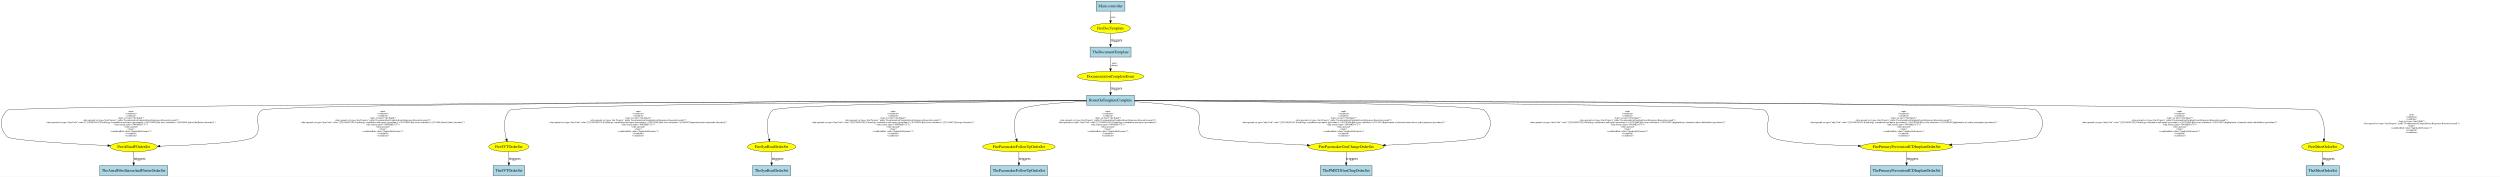
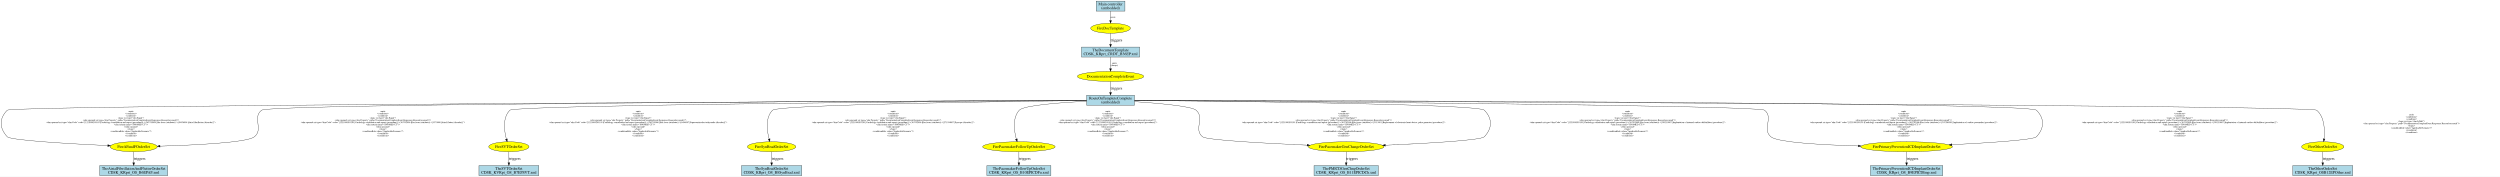
<svg xmlns="http://www.w3.org/2000/svg" width="9029pt" height="638pt" viewBox="0.00 0.00 9028.80 638.00">
  <g id="graph0" class="graph" transform="scale(1 1) rotate(0) translate(4 634)">
    <polygon fill="#ffffff" stroke="transparent" points="-4,4 -4,-634 9024.803,-634 9024.803,4 -4,4" />
    <g id="node1" class="node">
      <polygon fill="#add8e6" stroke="#000000" points="4058.734,-630 3954.786,-630 3954.786,-594 4058.734,-594 4058.734,-630" />
-       <text text-anchor="middle" x="4006.76" y="-607.8" font-family="Times,serif" font-size="14.00" fill="#000000">Main controller</text>
+       <text text-anchor="middle" x="4006.76" y="-614.8" font-family="Times,serif" font-size="14.00" fill="#000000">Main controller</text>
+       <text text-anchor="middle" x="4006.76" y="-600.8" font-family="Times,serif" font-size="14.00" fill="#000000">(embedded)</text>
    </g>
    <g id="node11" class="node">
      <ellipse fill="#ffff00" stroke="#000000" cx="4006.76" cy="-532" rx="71.72" ry="18" />
      <text text-anchor="middle" x="4006.76" y="-527.8" font-family="Times,serif" font-size="14.00" fill="#000000">FireDocTemplate</text>
    </g>
    <g id="edge1" class="edge">
      <path fill="none" stroke="#000000" d="M4006.76,-593.847C4006.76,-583.925 4006.76,-571.417 4006.76,-560.249" />
      <polygon fill="#000000" stroke="#000000" points="4010.26,-560.081 4006.76,-550.081 4003.26,-560.081 4010.26,-560.081" />
      <text text-anchor="middle" x="4015.426" y="-569.6" font-family="Times,serif" font-size="8.00" fill="#000000">emits</text>
    </g>
    <g id="node2" class="node">
-       <polygon fill="#add8e6" stroke="#000000" points="4080.728,-464 3932.792,-464 3932.792,-428 4080.728,-428 4080.728,-464" />
-       <text text-anchor="middle" x="4006.76" y="-441.8" font-family="Times,serif" font-size="14.00" fill="#000000">TheDocumentTemplate</text>
+       <polygon fill="#add8e6" stroke="#000000" points="4111.846,-464 3901.674,-464 3901.674,-428 4111.846,-428 4111.846,-464" />
+       <text text-anchor="middle" x="4006.76" y="-448.8" font-family="Times,serif" font-size="14.00" fill="#000000">TheDocumentTemplate</text>
+       <text text-anchor="middle" x="4006.76" y="-434.8" font-family="Times,serif" font-size="14.00" fill="#000000">CDSK_KRprt_CRDT_B36EP.xml</text>
    </g>
    <g id="node12" class="node">
      <ellipse fill="#ffff00" stroke="#000000" cx="4006.76" cy="-358" rx="119.78" ry="18" />
      <text text-anchor="middle" x="4006.76" y="-353.8" font-family="Times,serif" font-size="14.00" fill="#000000">DocumentationCompleteEvent</text>
    </g>
    <g id="edge2" class="edge">
      <path fill="none" stroke="#000000" d="M4006.76,-427.766C4006.76,-415.849 4006.76,-400.038 4006.76,-386.482" />
      <polygon fill="#000000" stroke="#000000" points="4010.26,-386.21 4006.76,-376.21 4003.26,-386.21 4010.26,-386.21" />
      <text text-anchor="middle" x="4020.531" y="-403.6" font-family="Times,serif" font-size="8.00" fill="#000000">emits</text>
      <text text-anchor="middle" x="4020.531" y="-395.6" font-family="Times,serif" font-size="8.00" fill="#000000">(always)</text>
    </g>
    <g id="node3" class="node">
      <polygon fill="#add8e6" stroke="#000000" points="4093.131,-290 3920.389,-290 3920.389,-254 4093.131,-254 4093.131,-290" />
-       <text text-anchor="middle" x="4006.76" y="-267.8" font-family="Times,serif" font-size="14.00" fill="#000000">RouteOnTempleteComplete</text>
+       <text text-anchor="middle" x="4006.76" y="-274.8" font-family="Times,serif" font-size="14.00" fill="#000000">RouteOnTempleteComplete</text>
+       <text text-anchor="middle" x="4006.76" y="-260.8" font-family="Times,serif" font-size="14.00" fill="#000000">(embedded)</text>
    </g>
    <g id="node13" class="node">
      <ellipse fill="#ffff00" stroke="#000000" cx="478.76" cy="-104" rx="85.036" ry="18" />
      <text text-anchor="middle" x="478.76" y="-99.8" font-family="Times,serif" font-size="14.00" fill="#000000">FireAFandFOrderSet</text>
    </g>
    <g id="edge3" class="edge">
      <path fill="none" stroke="#000000" d="M3920.242,-271.63C3340.25,-269.101 39.956,-253.928 22.189,-236 -7.844,-205.694 -6.77,-171.333 22.189,-140 34.324,-126.871 254.823,-114.418 384.881,-108.174" />
      <polygon fill="#000000" stroke="#000000" points="385.42,-111.652 395.242,-107.68 385.087,-104.66 385.42,-111.652" />
      <text text-anchor="middle" x="469.045" y="-229.6" font-family="Times,serif" font-size="8.00" fill="#000000">emits</text>
      <text text-anchor="middle" x="469.045" y="-221.6" font-family="Times,serif" font-size="8.00" fill="#000000">&lt;conditions&gt;</text>
      <text text-anchor="middle" x="469.045" y="-213.6" font-family="Times,serif" font-size="8.00" fill="#000000">								&lt;condition&gt;</text>
      <text text-anchor="middle" x="469.045" y="-205.6" font-family="Times,serif" font-size="8.00" fill="#000000">									&lt;logic xsi:type="elm:Equal"&gt;</text>
      <text text-anchor="middle" x="469.045" y="-197.6" font-family="Times,serif" font-size="8.00" fill="#000000">										&lt;elm:operand xsi:type="elm:Property" path="DocumentationCompleteEvent.Responses.Reasonforconsult"/&gt;</text>
      <text text-anchor="middle" x="469.045" y="-189.6" font-family="Times,serif" font-size="8.00" fill="#000000">										&lt;elm:operand xsi:type="elm:Code" code="[1221000205105 |Cardiology consultation and report (procedure)]-&gt;(363702006 |Has focus (attribute))-&gt;[49436004 |Atrial fibrillation (disorder)]"&gt;</text>
      <text text-anchor="middle" x="469.045" y="-181.6" font-family="Times,serif" font-size="8.00" fill="#000000">											&lt;elm:system name="SNOMED CT"/&gt;</text>
      <text text-anchor="middle" x="469.045" y="-173.6" font-family="Times,serif" font-size="8.00" fill="#000000">										&lt;/elm:operand&gt;</text>
      <text text-anchor="middle" x="469.045" y="-165.6" font-family="Times,serif" font-size="8.00" fill="#000000">									&lt;/logic&gt;</text>
      <text text-anchor="middle" x="469.045" y="-157.6" font-family="Times,serif" font-size="8.00" fill="#000000">									&lt;conditionRole value="ApplicableScenario"/&gt;</text>
      <text text-anchor="middle" x="469.045" y="-149.6" font-family="Times,serif" font-size="8.00" fill="#000000">								&lt;/condition&gt;</text>
      <text text-anchor="middle" x="469.045" y="-141.6" font-family="Times,serif" font-size="8.00" fill="#000000">							&lt;/conditions&gt;</text>
    </g>
    <g id="edge4" class="edge">
      <path fill="none" stroke="#000000" d="M3920.055,-271.689C3424.434,-269.826 971.133,-259.427 940.857,-236 905.889,-208.942 948.751,-168.276 914.76,-140 889.193,-118.732 694.528,-109.715 574.114,-106.14" />
      <polygon fill="#000000" stroke="#000000" points="573.877,-102.632 563.78,-105.841 573.675,-109.629 573.877,-102.632" />
      <text text-anchor="middle" x="1378.711" y="-229.6" font-family="Times,serif" font-size="8.00" fill="#000000">emits</text>
      <text text-anchor="middle" x="1378.711" y="-221.6" font-family="Times,serif" font-size="8.00" fill="#000000">&lt;conditions&gt;</text>
      <text text-anchor="middle" x="1378.711" y="-213.6" font-family="Times,serif" font-size="8.00" fill="#000000">								&lt;condition&gt;</text>
      <text text-anchor="middle" x="1378.711" y="-205.6" font-family="Times,serif" font-size="8.00" fill="#000000">									&lt;logic xsi:type="elm:Equal"&gt;</text>
      <text text-anchor="middle" x="1378.711" y="-197.6" font-family="Times,serif" font-size="8.00" fill="#000000">										&lt;elm:operand xsi:type="elm:Property" path="DocumentationCompleteEvent.Responses.Reasonforconsult"/&gt;</text>
      <text text-anchor="middle" x="1378.711" y="-189.6" font-family="Times,serif" font-size="8.00" fill="#000000">										&lt;elm:operand xsi:type="elm:Code" code="[1221000205105 |Cardiology consultation and report (procedure)]-&gt;(363702006 |Has focus (attribute))-&gt;[5370000 |Atrial flutter (disorder)]"&gt;</text>
      <text text-anchor="middle" x="1378.711" y="-181.6" font-family="Times,serif" font-size="8.00" fill="#000000">											&lt;elm:system name="SNOMED CT"/&gt;</text>
      <text text-anchor="middle" x="1378.711" y="-173.6" font-family="Times,serif" font-size="8.00" fill="#000000">										&lt;/elm:operand&gt;</text>
      <text text-anchor="middle" x="1378.711" y="-165.6" font-family="Times,serif" font-size="8.00" fill="#000000">									&lt;/logic&gt;</text>
      <text text-anchor="middle" x="1378.711" y="-157.6" font-family="Times,serif" font-size="8.00" fill="#000000">									&lt;conditionRole value="ApplicableScenario"/&gt;</text>
      <text text-anchor="middle" x="1378.711" y="-149.6" font-family="Times,serif" font-size="8.00" fill="#000000">								&lt;/condition&gt;</text>
      <text text-anchor="middle" x="1378.711" y="-141.6" font-family="Times,serif" font-size="8.00" fill="#000000">							&lt;/conditions&gt;</text>
    </g>
    <g id="node14" class="node">
      <ellipse fill="#ffff00" stroke="#000000" cx="1833.76" cy="-104" rx="72.655" ry="18" />
      <text text-anchor="middle" x="1833.76" y="-99.8" font-family="Times,serif" font-size="14.00" fill="#000000">FireSVTOrderSet</text>
    </g>
    <g id="edge5" class="edge">
      <path fill="none" stroke="#000000" d="M3920.197,-271.366C3518.675,-268.326 1856.29,-254.626 1837.451,-236 1810.472,-209.326 1816.831,-161.977 1824.7,-131.831" />
      <polygon fill="#000000" stroke="#000000" points="1828.142,-132.522 1827.495,-121.947 1821.406,-130.618 1828.142,-132.522" />
      <text text-anchor="middle" x="2300.914" y="-229.6" font-family="Times,serif" font-size="8.00" fill="#000000">emits</text>
      <text text-anchor="middle" x="2300.914" y="-221.6" font-family="Times,serif" font-size="8.00" fill="#000000">&lt;conditions&gt;</text>
      <text text-anchor="middle" x="2300.914" y="-213.6" font-family="Times,serif" font-size="8.00" fill="#000000">								&lt;condition&gt;</text>
      <text text-anchor="middle" x="2300.914" y="-205.6" font-family="Times,serif" font-size="8.00" fill="#000000">									&lt;logic xsi:type="elm:Equal"&gt;</text>
      <text text-anchor="middle" x="2300.914" y="-197.6" font-family="Times,serif" font-size="8.00" fill="#000000">										&lt;elm:operand xsi:type="elm:Property" path="DocumentationCompleteEvent.Responses.Reasonforconsult"/&gt;</text>
      <text text-anchor="middle" x="2300.914" y="-189.6" font-family="Times,serif" font-size="8.00" fill="#000000">										&lt;elm:operand xsi:type="elm:Code" code="[1221000205105 |Cardiology consultation and report (procedure)]-&gt;(363702006 |Has focus (attribute))-&gt;[6456007 |Supraventricular tachycardia (disorder)]"&gt;</text>
      <text text-anchor="middle" x="2300.914" y="-181.6" font-family="Times,serif" font-size="8.00" fill="#000000">											&lt;elm:system name="SNOMED CT"/&gt;</text>
      <text text-anchor="middle" x="2300.914" y="-173.6" font-family="Times,serif" font-size="8.00" fill="#000000">										&lt;/elm:operand&gt;</text>
      <text text-anchor="middle" x="2300.914" y="-165.6" font-family="Times,serif" font-size="8.00" fill="#000000">									&lt;/logic&gt;</text>
      <text text-anchor="middle" x="2300.914" y="-157.6" font-family="Times,serif" font-size="8.00" fill="#000000">									&lt;conditionRole value="ApplicableScenario"/&gt;</text>
      <text text-anchor="middle" x="2300.914" y="-149.6" font-family="Times,serif" font-size="8.00" fill="#000000">								&lt;/condition&gt;</text>
      <text text-anchor="middle" x="2300.914" y="-141.6" font-family="Times,serif" font-size="8.00" fill="#000000">							&lt;/conditions&gt;</text>
    </g>
    <g id="node15" class="node">
      <ellipse fill="#ffff00" stroke="#000000" cx="2782.76" cy="-104" rx="87.457" ry="18" />
      <text text-anchor="middle" x="2782.76" y="-99.8" font-family="Times,serif" font-size="14.00" fill="#000000">FireSynBradOrderSet</text>
    </g>
    <g id="edge6" class="edge">
      <path fill="none" stroke="#000000" d="M3920.104,-271.028C3644.664,-267.737 2806.072,-256.084 2786.076,-236 2759.454,-209.262 2765.694,-162.34 2773.544,-132.242" />
      <polygon fill="#000000" stroke="#000000" points="2776.986,-132.933 2776.337,-122.358 2770.25,-131.029 2776.986,-132.933" />
      <text text-anchor="middle" x="3221.602" y="-229.6" font-family="Times,serif" font-size="8.00" fill="#000000">emits</text>
      <text text-anchor="middle" x="3221.602" y="-221.6" font-family="Times,serif" font-size="8.00" fill="#000000">&lt;conditions&gt;</text>
      <text text-anchor="middle" x="3221.602" y="-213.6" font-family="Times,serif" font-size="8.00" fill="#000000">								&lt;condition&gt;</text>
      <text text-anchor="middle" x="3221.602" y="-205.6" font-family="Times,serif" font-size="8.00" fill="#000000">									&lt;logic xsi:type="elm:Equal"&gt;</text>
      <text text-anchor="middle" x="3221.602" y="-197.6" font-family="Times,serif" font-size="8.00" fill="#000000">										&lt;elm:operand xsi:type="elm:Property" path="DocumentationCompleteEvent.Responses.Reasonforconsult"/&gt;</text>
      <text text-anchor="middle" x="3221.602" y="-189.6" font-family="Times,serif" font-size="8.00" fill="#000000">										&lt;elm:operand xsi:type="elm:Code" code="[1221000205105 |Cardiology consultation and report (procedure)]-&gt;(363702006 |Has focus (attribute))-&gt;[271594007 |Syncope (disorder)]"&gt;</text>
      <text text-anchor="middle" x="3221.602" y="-181.6" font-family="Times,serif" font-size="8.00" fill="#000000">											&lt;elm:system name="SNOMED CT"/&gt;</text>
      <text text-anchor="middle" x="3221.602" y="-173.6" font-family="Times,serif" font-size="8.00" fill="#000000">										&lt;/elm:operand&gt;</text>
      <text text-anchor="middle" x="3221.602" y="-165.6" font-family="Times,serif" font-size="8.00" fill="#000000">									&lt;/logic&gt;</text>
      <text text-anchor="middle" x="3221.602" y="-157.6" font-family="Times,serif" font-size="8.00" fill="#000000">									&lt;conditionRole value="ApplicableScenario"/&gt;</text>
      <text text-anchor="middle" x="3221.602" y="-149.6" font-family="Times,serif" font-size="8.00" fill="#000000">								&lt;/condition&gt;</text>
      <text text-anchor="middle" x="3221.602" y="-141.6" font-family="Times,serif" font-size="8.00" fill="#000000">							&lt;/conditions&gt;</text>
    </g>
    <g id="node16" class="node">
      <ellipse fill="#ffff00" stroke="#000000" cx="3675.76" cy="-104" rx="130.872" ry="18" />
      <text text-anchor="middle" x="3675.76" y="-99.8" font-family="Times,serif" font-size="14.00" fill="#000000">FirePacemakerFollowUpOrderSet</text>
    </g>
    <g id="edge7" class="edge">
      <path fill="none" stroke="#000000" d="M3920.378,-268.408C3828.224,-263.673 3693.249,-253.783 3677.135,-236 3651.805,-208.048 3658.478,-161.473 3666.473,-131.777" />
      <polygon fill="#000000" stroke="#000000" points="3669.874,-132.615 3669.305,-122.036 3663.153,-130.661 3669.874,-132.615" />
      <text text-anchor="middle" x="3997.072" y="-229.6" font-family="Times,serif" font-size="8.00" fill="#000000">emits</text>
      <text text-anchor="middle" x="3997.072" y="-221.6" font-family="Times,serif" font-size="8.00" fill="#000000">&lt;conditions&gt;</text>
      <text text-anchor="middle" x="3997.072" y="-213.6" font-family="Times,serif" font-size="8.00" fill="#000000">								&lt;condition&gt;</text>
      <text text-anchor="middle" x="3997.072" y="-205.6" font-family="Times,serif" font-size="8.00" fill="#000000">									&lt;logic xsi:type="elm:Equal"&gt;</text>
      <text text-anchor="middle" x="3997.072" y="-197.6" font-family="Times,serif" font-size="8.00" fill="#000000">										&lt;elm:operand xsi:type="elm:Property" path="DocumentationCompleteEvent.Responses.Reasonforconsult"/&gt;</text>
      <text text-anchor="middle" x="3997.072" y="-189.6" font-family="Times,serif" font-size="8.00" fill="#000000">										&lt;elm:operand xsi:type="elm:Code" code="[1221000205105 |Cardiology consultation and report (procedure)]"&gt;</text>
      <text text-anchor="middle" x="3997.072" y="-181.6" font-family="Times,serif" font-size="8.00" fill="#000000">											&lt;elm:system name="SNOMED CT"/&gt;</text>
      <text text-anchor="middle" x="3997.072" y="-173.6" font-family="Times,serif" font-size="8.00" fill="#000000">										&lt;/elm:operand&gt;</text>
      <text text-anchor="middle" x="3997.072" y="-165.6" font-family="Times,serif" font-size="8.00" fill="#000000">									&lt;/logic&gt;</text>
      <text text-anchor="middle" x="3997.072" y="-157.6" font-family="Times,serif" font-size="8.00" fill="#000000">									&lt;conditionRole value="ApplicableScenario"/&gt;</text>
      <text text-anchor="middle" x="3997.072" y="-149.6" font-family="Times,serif" font-size="8.00" fill="#000000">								&lt;/condition&gt;</text>
      <text text-anchor="middle" x="3997.072" y="-141.6" font-family="Times,serif" font-size="8.00" fill="#000000">							&lt;/conditions&gt;</text>
    </g>
    <g id="node17" class="node">
      <ellipse fill="#ffff00" stroke="#000000" cx="4857.76" cy="-104" rx="136.626" ry="18" />
      <text text-anchor="middle" x="4857.76" y="-99.8" font-family="Times,serif" font-size="14.00" fill="#000000">FirePacemakerGenChangeOrderSet</text>
    </g>
    <g id="edge8" class="edge">
      <path fill="none" stroke="#000000" d="M4093.341,-266.95C4178.888,-261.165 4299.31,-250.57 4315.76,-236 4348.618,-206.897 4305.422,-168.328 4338.951,-140 4353.288,-127.887 4567.941,-116.319 4716.6,-109.7" />
      <polygon fill="#000000" stroke="#000000" points="4716.903,-113.19 4726.739,-109.252 4716.594,-106.197 4716.903,-113.19" />
      <text text-anchor="middle" x="4848.664" y="-229.6" font-family="Times,serif" font-size="8.00" fill="#000000">emits</text>
      <text text-anchor="middle" x="4848.664" y="-221.6" font-family="Times,serif" font-size="8.00" fill="#000000">&lt;conditions&gt;</text>
      <text text-anchor="middle" x="4848.664" y="-213.6" font-family="Times,serif" font-size="8.00" fill="#000000">								&lt;condition&gt;</text>
      <text text-anchor="middle" x="4848.664" y="-205.6" font-family="Times,serif" font-size="8.00" fill="#000000">									&lt;logic xsi:type="elm:Equal"&gt;</text>
      <text text-anchor="middle" x="4848.664" y="-197.6" font-family="Times,serif" font-size="8.00" fill="#000000">										&lt;elm:operand xsi:type="elm:Property" path="DocumentationCompleteEvent.Responses.Reasonforconsult"/&gt;</text>
      <text text-anchor="middle" x="4848.664" y="-189.6" font-family="Times,serif" font-size="8.00" fill="#000000">										&lt;elm:operand xsi:type="elm:Code" code="[1221000205105 |Cardiology consultation and report (procedure)]-&gt;(363702006 |Has focus (attribute))-&gt;[3515001 |Replacement of electronic heart device, pulse generator (procedure)]"&gt;</text>
      <text text-anchor="middle" x="4848.664" y="-181.6" font-family="Times,serif" font-size="8.00" fill="#000000">											&lt;elm:system name="SNOMED CT"/&gt;</text>
      <text text-anchor="middle" x="4848.664" y="-173.6" font-family="Times,serif" font-size="8.00" fill="#000000">										&lt;/elm:operand&gt;</text>
      <text text-anchor="middle" x="4848.664" y="-165.6" font-family="Times,serif" font-size="8.00" fill="#000000">									&lt;/logic&gt;</text>
      <text text-anchor="middle" x="4848.664" y="-157.6" font-family="Times,serif" font-size="8.00" fill="#000000">									&lt;conditionRole value="ApplicableScenario"/&gt;</text>
      <text text-anchor="middle" x="4848.664" y="-149.6" font-family="Times,serif" font-size="8.00" fill="#000000">								&lt;/condition&gt;</text>
      <text text-anchor="middle" x="4848.664" y="-141.6" font-family="Times,serif" font-size="8.00" fill="#000000">							&lt;/conditions&gt;</text>
    </g>
    <g id="edge9" class="edge">
      <path fill="none" stroke="#000000" d="M4093.208,-271.303C4387.681,-268.727 5334.666,-258.691 5356.76,-236 5386.525,-205.431 5385.824,-171.237 5356.76,-140 5344.608,-126.94 5142.498,-115.815 4999.275,-109.52" />
      <polygon fill="#000000" stroke="#000000" points="4999.212,-106.014 4989.069,-109.076 4998.907,-113.008 4999.212,-106.014" />
      <text text-anchor="middle" x="5874.127" y="-229.6" font-family="Times,serif" font-size="8.00" fill="#000000">emits</text>
      <text text-anchor="middle" x="5874.127" y="-221.6" font-family="Times,serif" font-size="8.00" fill="#000000">&lt;conditions&gt;</text>
      <text text-anchor="middle" x="5874.127" y="-213.6" font-family="Times,serif" font-size="8.00" fill="#000000">								&lt;condition&gt;</text>
      <text text-anchor="middle" x="5874.127" y="-205.6" font-family="Times,serif" font-size="8.00" fill="#000000">									&lt;logic xsi:type="elm:Equal"&gt;</text>
      <text text-anchor="middle" x="5874.127" y="-197.6" font-family="Times,serif" font-size="8.00" fill="#000000">										&lt;elm:operand xsi:type="elm:Property" path="DocumentationCompleteEvent.Responses.Reasonforconsult"/&gt;</text>
      <text text-anchor="middle" x="5874.127" y="-189.6" font-family="Times,serif" font-size="8.00" fill="#000000">										&lt;elm:operand xsi:type="elm:Code" code="[1221000205105 |Cardiology consultation and report (procedure)]-&gt;(363702006 |Has focus (attribute))-&gt;[395218007 |Implantation of internal cardiac defibrillator (procedure)]"&gt;</text>
      <text text-anchor="middle" x="5874.127" y="-181.6" font-family="Times,serif" font-size="8.00" fill="#000000">											&lt;elm:system name="SNOMED CT"/&gt;</text>
      <text text-anchor="middle" x="5874.127" y="-173.6" font-family="Times,serif" font-size="8.00" fill="#000000">										&lt;/elm:operand&gt;</text>
      <text text-anchor="middle" x="5874.127" y="-165.6" font-family="Times,serif" font-size="8.00" fill="#000000">									&lt;/logic&gt;</text>
      <text text-anchor="middle" x="5874.127" y="-157.6" font-family="Times,serif" font-size="8.00" fill="#000000">									&lt;conditionRole value="ApplicableScenario"/&gt;</text>
      <text text-anchor="middle" x="5874.127" y="-149.6" font-family="Times,serif" font-size="8.00" fill="#000000">								&lt;/condition&gt;</text>
      <text text-anchor="middle" x="5874.127" y="-141.6" font-family="Times,serif" font-size="8.00" fill="#000000">							&lt;/conditions&gt;</text>
    </g>
    <g id="node18" class="node">
      <ellipse fill="#ffff00" stroke="#000000" cx="6881.76" cy="-104" rx="165.635" ry="18" />
      <text text-anchor="middle" x="6881.76" y="-99.8" font-family="Times,serif" font-size="14.00" fill="#000000">FirePrimaryPreventionICDImplantOrderSet</text>
    </g>
    <g id="edge10" class="edge">
      <path fill="none" stroke="#000000" d="M4093.424,-271.395C4516.565,-268.353 6346.133,-254.159 6368.76,-236 6402.963,-208.55 6358.196,-168.431 6391.588,-140 6415.669,-119.496 6576.268,-110.667 6707.179,-106.867" />
      <polygon fill="#000000" stroke="#000000" points="6707.45,-110.361 6717.347,-106.58 6707.252,-103.364 6707.45,-110.361" />
      <text text-anchor="middle" x="6871.346" y="-229.6" font-family="Times,serif" font-size="8.00" fill="#000000">emits</text>
      <text text-anchor="middle" x="6871.346" y="-221.6" font-family="Times,serif" font-size="8.00" fill="#000000">&lt;conditions&gt;</text>
      <text text-anchor="middle" x="6871.346" y="-213.6" font-family="Times,serif" font-size="8.00" fill="#000000">								&lt;condition&gt;</text>
      <text text-anchor="middle" x="6871.346" y="-205.6" font-family="Times,serif" font-size="8.00" fill="#000000">									&lt;logic xsi:type="elm:Equal"&gt;</text>
      <text text-anchor="middle" x="6871.346" y="-197.6" font-family="Times,serif" font-size="8.00" fill="#000000">										&lt;elm:operand xsi:type="elm:Property" path="DocumentationCompleteEvent.Responses.Reasonforconsult"/&gt;</text>
      <text text-anchor="middle" x="6871.346" y="-189.6" font-family="Times,serif" font-size="8.00" fill="#000000">										&lt;elm:operand xsi:type="elm:Code" code="[1221000205105 |Cardiology consultation and report (procedure)]-&gt;(363702006 |Has focus (attribute))-&gt;[307280005 |Implantation of cardiac pacemaker (procedure)]"&gt;</text>
      <text text-anchor="middle" x="6871.346" y="-181.6" font-family="Times,serif" font-size="8.00" fill="#000000">											&lt;elm:system name="SNOMED CT"/&gt;</text>
      <text text-anchor="middle" x="6871.346" y="-173.6" font-family="Times,serif" font-size="8.00" fill="#000000">										&lt;/elm:operand&gt;</text>
      <text text-anchor="middle" x="6871.346" y="-165.6" font-family="Times,serif" font-size="8.00" fill="#000000">									&lt;/logic&gt;</text>
      <text text-anchor="middle" x="6871.346" y="-157.6" font-family="Times,serif" font-size="8.00" fill="#000000">									&lt;conditionRole value="ApplicableScenario"/&gt;</text>
      <text text-anchor="middle" x="6871.346" y="-149.6" font-family="Times,serif" font-size="8.00" fill="#000000">								&lt;/condition&gt;</text>
      <text text-anchor="middle" x="6871.346" y="-141.6" font-family="Times,serif" font-size="8.00" fill="#000000">							&lt;/conditions&gt;</text>
    </g>
    <g id="edge11" class="edge">
      <path fill="none" stroke="#000000" d="M4093.234,-271.893C4614.93,-271.146 7321.244,-265.835 7350.76,-236 7380.767,-205.668 7379.752,-171.303 7350.76,-140 7340.205,-128.604 7176.507,-118.037 7045.444,-111.339" />
      <polygon fill="#000000" stroke="#000000" points="7045.434,-107.835 7035.27,-110.824 7045.08,-114.826 7045.434,-107.835" />
      <text text-anchor="middle" x="7868.127" y="-229.6" font-family="Times,serif" font-size="8.00" fill="#000000">emits</text>
      <text text-anchor="middle" x="7868.127" y="-221.6" font-family="Times,serif" font-size="8.00" fill="#000000">&lt;conditions&gt;</text>
      <text text-anchor="middle" x="7868.127" y="-213.6" font-family="Times,serif" font-size="8.00" fill="#000000">								&lt;condition&gt;</text>
      <text text-anchor="middle" x="7868.127" y="-205.6" font-family="Times,serif" font-size="8.00" fill="#000000">									&lt;logic xsi:type="elm:Equal"&gt;</text>
      <text text-anchor="middle" x="7868.127" y="-197.6" font-family="Times,serif" font-size="8.00" fill="#000000">										&lt;elm:operand xsi:type="elm:Property" path="DocumentationCompleteEvent.Responses.Reasonforconsult"/&gt;</text>
      <text text-anchor="middle" x="7868.127" y="-189.6" font-family="Times,serif" font-size="8.00" fill="#000000">										&lt;elm:operand xsi:type="elm:Code" code="[1221000205105 |Cardiology consultation and report (procedure)]-&gt;(363702006 |Has focus (attribute))-&gt;[395218007 |Implantation of internal cardiac defibrillator (procedure)]"&gt;</text>
      <text text-anchor="middle" x="7868.127" y="-181.6" font-family="Times,serif" font-size="8.00" fill="#000000">											&lt;elm:system name="SNOMED CT"/&gt;</text>
      <text text-anchor="middle" x="7868.127" y="-173.6" font-family="Times,serif" font-size="8.00" fill="#000000">										&lt;/elm:operand&gt;</text>
      <text text-anchor="middle" x="7868.127" y="-165.6" font-family="Times,serif" font-size="8.00" fill="#000000">									&lt;/logic&gt;</text>
      <text text-anchor="middle" x="7868.127" y="-157.6" font-family="Times,serif" font-size="8.00" fill="#000000">									&lt;conditionRole value="ApplicableScenario"/&gt;</text>
      <text text-anchor="middle" x="7868.127" y="-149.6" font-family="Times,serif" font-size="8.00" fill="#000000">								&lt;/condition&gt;</text>
      <text text-anchor="middle" x="7868.127" y="-141.6" font-family="Times,serif" font-size="8.00" fill="#000000">							&lt;/conditions&gt;</text>
    </g>
    <g id="node19" class="node">
      <ellipse fill="#ffff00" stroke="#000000" cx="8384.76" cy="-104" rx="76.323" ry="18" />
      <text text-anchor="middle" x="8384.76" y="-99.8" font-family="Times,serif" font-size="14.00" fill="#000000">FireOtherOrderSet</text>
    </g>
    <g id="edge12" class="edge">
      <path fill="none" stroke="#000000" d="M4093.327,-271.662C4704.168,-269.23 8341.69,-253.999 8362.76,-236 8391.993,-211.028 8392.625,-163.181 8389.417,-132.469" />
      <polygon fill="#000000" stroke="#000000" points="8392.871,-131.878 8388.163,-122.386 8385.924,-132.742 8392.871,-131.878" />
      <text text-anchor="middle" x="8705.281" y="-217.6" font-family="Times,serif" font-size="8.00" fill="#000000">emits</text>
      <text text-anchor="middle" x="8705.281" y="-209.6" font-family="Times,serif" font-size="8.00" fill="#000000">&lt;conditions&gt;</text>
      <text text-anchor="middle" x="8705.281" y="-201.6" font-family="Times,serif" font-size="8.00" fill="#000000">								&lt;condition&gt;</text>
      <text text-anchor="middle" x="8705.281" y="-193.6" font-family="Times,serif" font-size="8.00" fill="#000000">									&lt;logic xsi:type="elm:IsNull"&gt;</text>
      <text text-anchor="middle" x="8705.281" y="-185.6" font-family="Times,serif" font-size="8.00" fill="#000000">										&lt;elm:operand xsi:type="elm:Property" path="DocumentationCompleteEvent.Responses.Reasonforconsult"/&gt;</text>
      <text text-anchor="middle" x="8705.281" y="-177.6" font-family="Times,serif" font-size="8.00" fill="#000000">									&lt;/logic&gt;</text>
      <text text-anchor="middle" x="8705.281" y="-169.6" font-family="Times,serif" font-size="8.00" fill="#000000">									&lt;conditionRole value="ApplicableScenario"/&gt;</text>
      <text text-anchor="middle" x="8705.281" y="-161.6" font-family="Times,serif" font-size="8.00" fill="#000000">								&lt;/condition&gt;</text>
      <text text-anchor="middle" x="8705.281" y="-153.6" font-family="Times,serif" font-size="8.00" fill="#000000">							&lt;/conditions&gt;</text>
    </g>
    <g id="node4" class="node">
      <polygon fill="#add8e6" stroke="#000000" points="601.661,-36 355.859,-36 355.859,0 601.661,0 601.661,-36" />
-       <text text-anchor="middle" x="478.76" y="-13.8" font-family="Times,serif" font-size="14.00" fill="#000000">TheAtrialFibrillationAndFlutterOrderSet</text>
+       <text text-anchor="middle" x="478.76" y="-20.8" font-family="Times,serif" font-size="14.00" fill="#000000">TheAtrialFibrillationAndFlutterOrderSet</text>
+       <text text-anchor="middle" x="478.76" y="-6.8" font-family="Times,serif" font-size="14.00" fill="#000000">CDSK_KRprt_OS_B6EPAF.xml</text>
    </g>
    <g id="node5" class="node">
-       <polygon fill="#add8e6" stroke="#000000" points="1890.767,-36 1776.753,-36 1776.753,0 1890.767,0 1890.767,-36" />
-       <text text-anchor="middle" x="1833.76" y="-13.8" font-family="Times,serif" font-size="14.00" fill="#000000">TheSVTOrderSet</text>
+       <polygon fill="#add8e6" stroke="#000000" points="1941.82,-36 1725.699,-36 1725.699,0 1941.82,0 1941.82,-36" />
+       <text text-anchor="middle" x="1833.76" y="-20.8" font-family="Times,serif" font-size="14.00" fill="#000000">TheSVTOrderSet</text>
+       <text text-anchor="middle" x="1833.76" y="-6.8" font-family="Times,serif" font-size="14.00" fill="#000000">CDSK_KVRpt_OS_B7EPSVT.xml</text>
    </g>
    <g id="node6" class="node">
-       <polygon fill="#add8e6" stroke="#000000" points="2851.564,-36 2713.956,-36 2713.956,0 2851.564,0 2851.564,-36" />
-       <text text-anchor="middle" x="2782.76" y="-13.8" font-family="Times,serif" font-size="14.00" fill="#000000">TheSynBradOrderSet</text>
+       <polygon fill="#add8e6" stroke="#000000" points="2891.618,-36 2673.901,-36 2673.901,0 2891.618,0 2891.618,-36" />
+       <text text-anchor="middle" x="2782.76" y="-20.8" font-family="Times,serif" font-size="14.00" fill="#000000">TheSynBradOrderSet</text>
+       <text text-anchor="middle" x="2782.76" y="-6.8" font-family="Times,serif" font-size="14.00" fill="#000000">CDSK_KRprt_OS_B8SynBrad.xml</text>
    </g>
    <g id="node7" class="node">
      <polygon fill="#add8e6" stroke="#000000" points="7012.478,-36 6751.042,-36 6751.042,0 7012.478,0 7012.478,-36" />
-       <text text-anchor="middle" x="6881.76" y="-13.8" font-family="Times,serif" font-size="14.00" fill="#000000">ThePrimaryPreventionICDImplantOrderSet</text>
+       <text text-anchor="middle" x="6881.76" y="-20.8" font-family="Times,serif" font-size="14.00" fill="#000000">ThePrimaryPreventionICDImplantOrderSet</text>
+       <text text-anchor="middle" x="6881.76" y="-6.8" font-family="Times,serif" font-size="14.00" fill="#000000">CDSK_KRprt_OS_B9EPICDImp.xml</text>
    </g>
    <g id="node8" class="node">
-       <polygon fill="#add8e6" stroke="#000000" points="3779.258,-36 3572.262,-36 3572.262,0 3779.258,0 3779.258,-36" />
-       <text text-anchor="middle" x="3675.76" y="-13.8" font-family="Times,serif" font-size="14.00" fill="#000000">ThePacemakerFollowUpOrderSet</text>
+       <polygon fill="#add8e6" stroke="#000000" points="3791.353,-36 3560.167,-36 3560.167,0 3791.353,0 3791.353,-36" />
+       <text text-anchor="middle" x="3675.76" y="-20.8" font-family="Times,serif" font-size="14.00" fill="#000000">ThePacemakerFollowUpOrderSet</text>
+       <text text-anchor="middle" x="3675.76" y="-6.8" font-family="Times,serif" font-size="14.00" fill="#000000">CDSK_KRprt_OS_B10EPICDFu.xml</text>
    </g>
    <g id="node9" class="node">
-       <polygon fill="#add8e6" stroke="#000000" points="4951.071,-36 4764.449,-36 4764.449,0 4951.071,0 4951.071,-36" />
-       <text text-anchor="middle" x="4857.76" y="-13.8" font-family="Times,serif" font-size="14.00" fill="#000000">ThePMICDGenChngOrderSet</text>
+       <polygon fill="#add8e6" stroke="#000000" points="4973.892,-36 4741.628,-36 4741.628,0 4973.892,0 4973.892,-36" />
+       <text text-anchor="middle" x="4857.76" y="-20.8" font-family="Times,serif" font-size="14.00" fill="#000000">ThePMICDGenChngOrderSet</text>
+       <text text-anchor="middle" x="4857.76" y="-6.8" font-family="Times,serif" font-size="14.00" fill="#000000">CDSK_KRprt_OS_B11EPICDCh.xml</text>
    </g>
    <g id="node10" class="node">
-       <polygon fill="#add8e6" stroke="#000000" points="8444.94,-36 8324.58,-36 8324.58,0 8444.94,0 8444.94,-36" />
-       <text text-anchor="middle" x="8384.76" y="-13.8" font-family="Times,serif" font-size="14.00" fill="#000000">TheOtherOrderSet</text>
+       <polygon fill="#add8e6" stroke="#000000" points="8493.067,-36 8276.453,-36 8276.453,0 8493.067,0 8493.067,-36" />
+       <text text-anchor="middle" x="8384.76" y="-20.8" font-family="Times,serif" font-size="14.00" fill="#000000">TheOtherOrderSet</text>
+       <text text-anchor="middle" x="8384.76" y="-6.8" font-family="Times,serif" font-size="14.00" fill="#000000">CDSK_KRprt_OSB12EPOther.xml</text>
    </g>
    <g id="edge13" class="edge">
      <path fill="none" stroke="#000000" d="M4006.76,-513.762C4006.76,-502.36 4006.76,-487.434 4006.76,-474.494" />
      <polygon fill="#000000" stroke="#000000" points="4010.26,-474.212 4006.76,-464.212 4003.26,-474.212 4010.26,-474.212" />
      <text text-anchor="middle" x="4028.143" y="-484.8" font-family="Times,serif" font-size="14.00" fill="#000000">triggers</text>
    </g>
    <g id="edge14" class="edge">
      <path fill="none" stroke="#000000" d="M4006.76,-339.762C4006.76,-328.36 4006.76,-313.434 4006.76,-300.494" />
      <polygon fill="#000000" stroke="#000000" points="4010.26,-300.212 4006.76,-290.212 4003.26,-300.212 4010.26,-300.212" />
      <text text-anchor="middle" x="4028.143" y="-310.8" font-family="Times,serif" font-size="14.00" fill="#000000">triggers</text>
    </g>
    <g id="edge15" class="edge">
      <path fill="none" stroke="#000000" d="M478.76,-85.762C478.76,-74.36 478.76,-59.434 478.76,-46.494" />
      <polygon fill="#000000" stroke="#000000" points="482.26,-46.212 478.76,-36.212 475.26,-46.212 482.26,-46.212" />
      <text text-anchor="middle" x="500.143" y="-56.8" font-family="Times,serif" font-size="14.00" fill="#000000">triggers</text>
    </g>
    <g id="edge16" class="edge">
      <path fill="none" stroke="#000000" d="M1833.76,-85.762C1833.76,-74.36 1833.76,-59.434 1833.76,-46.494" />
      <polygon fill="#000000" stroke="#000000" points="1837.26,-46.212 1833.76,-36.212 1830.26,-46.212 1837.26,-46.212" />
      <text text-anchor="middle" x="1855.143" y="-56.8" font-family="Times,serif" font-size="14.00" fill="#000000">triggers</text>
    </g>
    <g id="edge17" class="edge">
      <path fill="none" stroke="#000000" d="M2782.76,-85.762C2782.76,-74.36 2782.76,-59.434 2782.76,-46.494" />
      <polygon fill="#000000" stroke="#000000" points="2786.26,-46.212 2782.76,-36.212 2779.26,-46.212 2786.26,-46.212" />
      <text text-anchor="middle" x="2804.143" y="-56.8" font-family="Times,serif" font-size="14.00" fill="#000000">triggers</text>
    </g>
    <g id="edge19" class="edge">
      <path fill="none" stroke="#000000" d="M3675.76,-85.762C3675.76,-74.36 3675.76,-59.434 3675.76,-46.494" />
      <polygon fill="#000000" stroke="#000000" points="3679.26,-46.212 3675.76,-36.212 3672.26,-46.212 3679.26,-46.212" />
      <text text-anchor="middle" x="3697.143" y="-56.8" font-family="Times,serif" font-size="14.00" fill="#000000">triggers</text>
    </g>
    <g id="edge20" class="edge">
      <path fill="none" stroke="#000000" d="M4857.76,-85.762C4857.76,-74.36 4857.76,-59.434 4857.76,-46.494" />
      <polygon fill="#000000" stroke="#000000" points="4861.26,-46.212 4857.76,-36.212 4854.26,-46.212 4861.26,-46.212" />
      <text text-anchor="middle" x="4879.143" y="-56.8" font-family="Times,serif" font-size="14.00" fill="#000000">triggers</text>
    </g>
    <g id="edge18" class="edge">
      <path fill="none" stroke="#000000" d="M6881.76,-85.762C6881.76,-74.36 6881.76,-59.434 6881.76,-46.494" />
      <polygon fill="#000000" stroke="#000000" points="6885.26,-46.212 6881.76,-36.212 6878.26,-46.212 6885.26,-46.212" />
      <text text-anchor="middle" x="6903.143" y="-56.8" font-family="Times,serif" font-size="14.00" fill="#000000">triggers</text>
    </g>
    <g id="edge21" class="edge">
      <path fill="none" stroke="#000000" d="M8384.76,-85.762C8384.76,-74.36 8384.76,-59.434 8384.76,-46.494" />
      <polygon fill="#000000" stroke="#000000" points="8388.26,-46.212 8384.76,-36.212 8381.26,-46.212 8388.26,-46.212" />
      <text text-anchor="middle" x="8406.143" y="-56.8" font-family="Times,serif" font-size="14.00" fill="#000000">triggers</text>
    </g>
  </g>
</svg>
